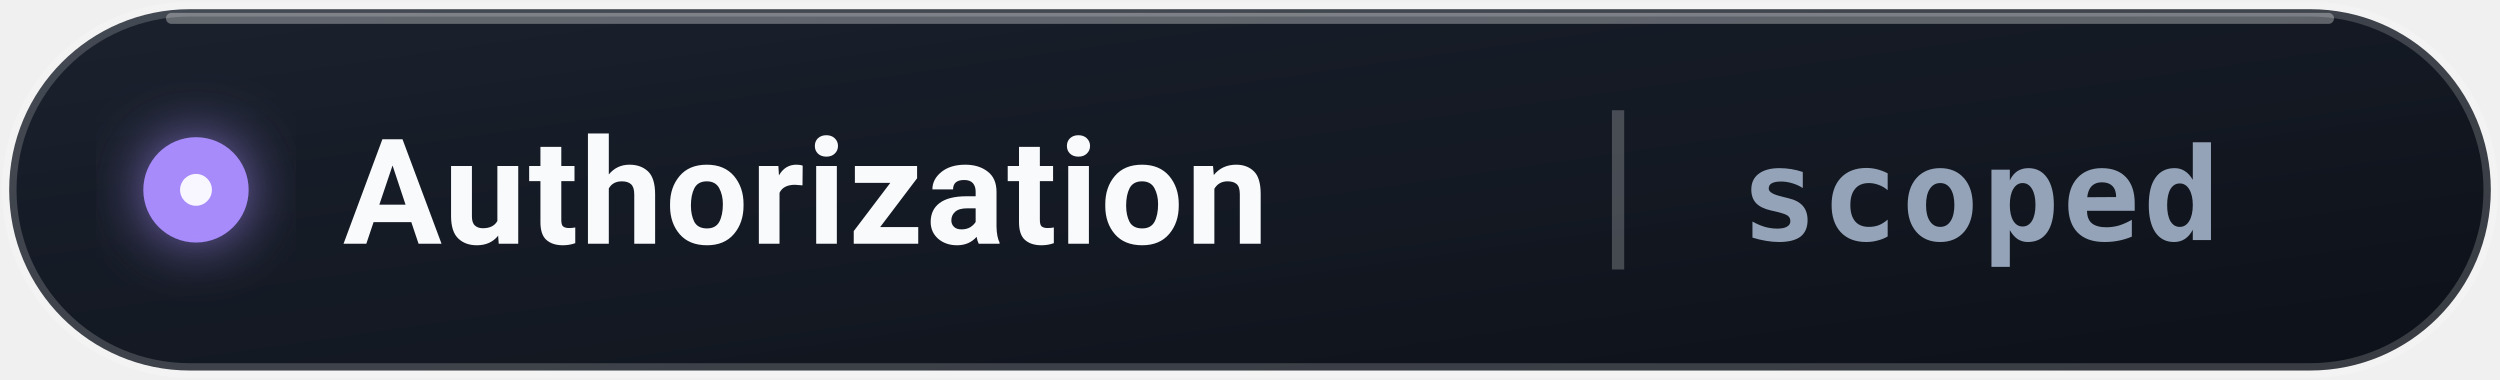
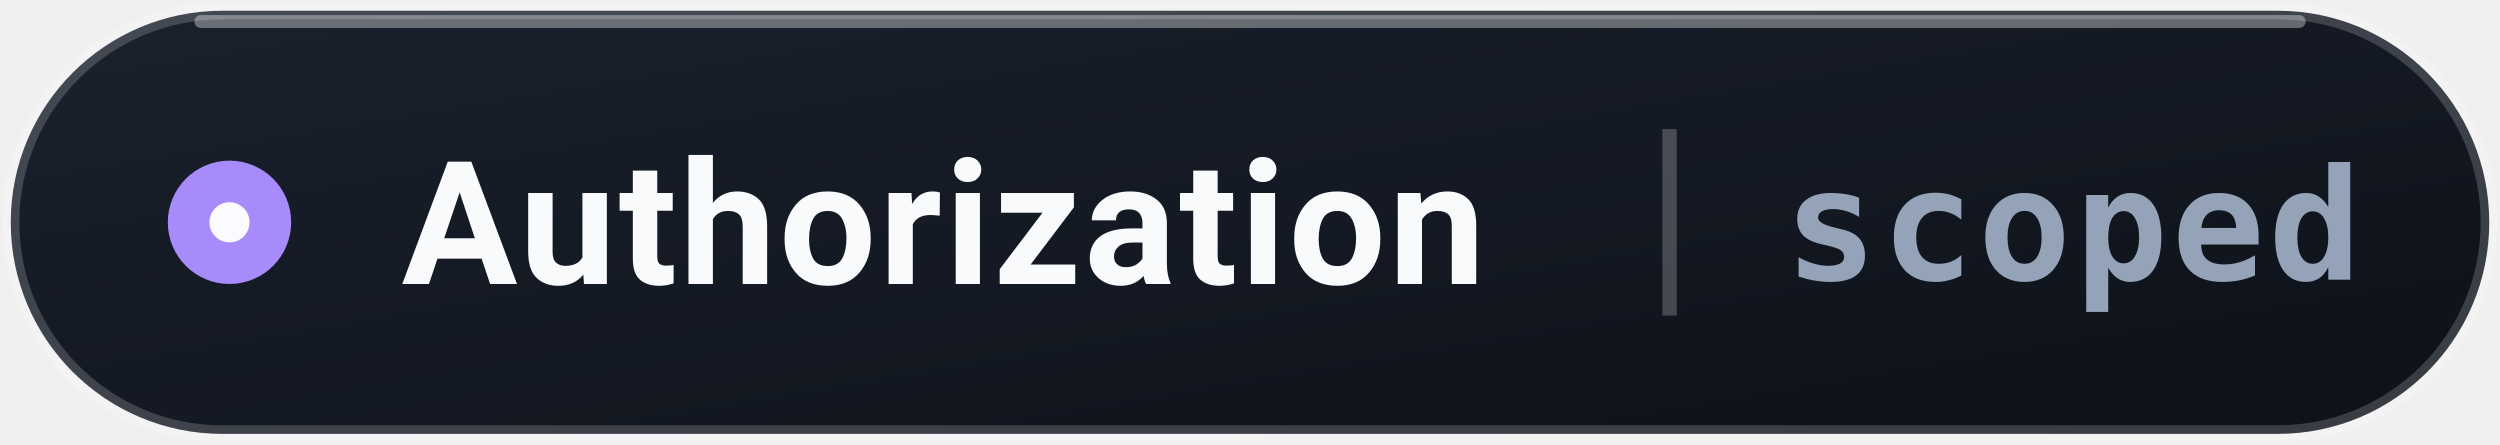
- <svg xmlns="http://www.w3.org/2000/svg" width="204.1" height="31" viewBox="0 0 204.1 31" fill="none" role="img" aria-label="Authorization scoped">
+ <svg xmlns="http://www.w3.org/2000/svg" width="174.3" height="31" viewBox="0 0 174.3 31" fill="none" role="img" aria-label="Authorization scoped">
  <defs>
    <linearGradient id="bg_authorization" x1="0%" y1="0%" x2="100%" y2="100%">
      <stop offset="0%" stop-color="#161D29" stop-opacity="0.98" />
      <stop offset="100%" stop-color="#0A0E16" stop-opacity="0.99" />
    </linearGradient>
    <linearGradient id="sheen_authorization" x1="0%" y1="0%" x2="0%" y2="100%">
      <stop offset="0%" stop-color="#FFFFFF" stop-opacity="0" />
-       <stop offset="30%" stop-color="#FFFFFF" stop-opacity="0.06" />
-       <stop offset="50%" stop-color="#A78BFA" stop-opacity="0.30" />
-       <stop offset="70%" stop-color="#FFFFFF" stop-opacity="0.06" />
+       <stop offset="30%" stop-color="#FFFFFF" stop-opacity="0.08" />
+       <stop offset="50%" stop-color="#FFFFFF" stop-opacity="0.45" />
+       <stop offset="70%" stop-color="#FFFFFF" stop-opacity="0.08" />
      <stop offset="100%" stop-color="#FFFFFF" stop-opacity="0" />
    </linearGradient>
-     <filter id="glow_authorization" x="-60%" y="-160%" width="220%" height="420%">
-       <feGaussianBlur stdDeviation="2.6" result="blur" />
-       <feMerge>
-         <feMergeNode in="blur" />
-         <feMergeNode in="SourceGraphic" />
-       </feMerge>
-     </filter>
    <clipPath id="clip_authorization">
-       <rect x="0.75" y="0.75" width="202.6" height="29.5" rx="14.75" />
+       <rect x="0.75" y="0.75" width="172.8" height="29.5" rx="14.75" />
    </clipPath>
-     <style>
-       @keyframes gem_pulse_authorization {
-         0%, 100% { transform: scale(0.92); transform-origin: 16px 15.5px; }
-         50% { transform: scale(1.16); transform-origin: 16px 15.5px; }
-       }
-       .gem-authorization { animation: gem_pulse_authorization 2.4s ease-in-out infinite; }
-       @media (prefers-reduced-motion: reduce) { .gem-authorization { animation: none; } }
-     </style>
  </defs>
-   <rect x="0.75" y="0.75" width="202.6" height="29.5" rx="14.75" fill="url(#bg_authorization)" />
-   <rect x="0.75" y="0.75" width="202.6" height="29.5" rx="14.75" fill="none" stroke="#FFFFFF" stroke-opacity="0.18" stroke-width="1.2">
-     <animate attributeName="stroke" values="#FFFFFF;#A78BFA;#FFFFFF" dur="3.6s" begin="2.1s" repeatCount="indefinite" />
-     <animate attributeName="stroke-opacity" values="0.18;0.85;0.18" dur="3.6s" begin="2.1s" repeatCount="indefinite" />
+   <rect x="0.75" y="0.75" width="172.8" height="29.5" rx="14.75" fill="url(#bg_authorization)" />
+   <rect x="0.75" y="0.75" width="172.8" height="29.5" rx="14.75" fill="none" stroke="rgba(255,255,255,0.18)" stroke-width="1.2">
+     <animate attributeName="stroke" values="rgba(255,255,255,0.18);#A78BFA;rgba(255,255,255,0.18)" dur="3.6s" begin="2.1s" repeatCount="indefinite" />
+     <animate attributeName="stroke-width" values="1.1;1.7;1.1" dur="3.6s" begin="2.1s" repeatCount="indefinite" />
  </rect>
-   <path d="M 14 1.5 L 190.1 1.5" stroke="#FFFFFF" stroke-opacity="0.32" stroke-width="0.9" stroke-linecap="round" />
+   <path d="M 14 1.5 L 160.3 1.5" stroke="rgba(255,255,255,0.35)" stroke-width="0.9" stroke-linecap="round" />
  <g clip-path="url(#clip_authorization)">
    <g transform="rotate(14)">
-       <rect x="-30" y="-40" width="254.1" height="18" fill="url(#sheen_authorization)" opacity="0">
+       <rect x="-30" y="-40" width="224.3" height="18" fill="url(#sheen_authorization)" opacity="0">
        <animateTransform attributeName="transform" type="translate" additive="sum" values="0 -30; 0 71; 0 71; 0 -30" keyTimes="0; 0.45; 0.50; 1" dur="3.6s" begin="2.1s" repeatCount="indefinite" />
-         <animate attributeName="opacity" values="0; 0.8; 0.8; 0; 0" keyTimes="0; 0.10; 0.40; 0.46; 1" dur="3.6s" begin="2.1s" repeatCount="indefinite" />
+         <animate attributeName="opacity" values="0; 0.85; 0.85; 0; 0" keyTimes="0; 0.10; 0.40; 0.46; 1" dur="3.6s" begin="2.1s" repeatCount="indefinite" />
      </rect>
    </g>
  </g>
  <circle cx="16" cy="15.5" r="3.8" fill="none" stroke="#A78BFA">
    <animate attributeName="r" values="3.8;8.5;12" dur="2.4s" repeatCount="indefinite" />
    <animate attributeName="opacity" values="0.85;0.25;0" dur="2.4s" repeatCount="indefinite" />
    <animate attributeName="stroke-width" values="1.5;0.9;0.2" dur="2.4s" repeatCount="indefinite" />
  </circle>
-   <g filter="url(#glow_authorization)">
-     <circle class="gem-authorization" cx="16" cy="15.5" r="3.7" fill="#A78BFA" />
-   </g>
-   <circle cx="16" cy="15.5" r="1.3" fill="#FFFFFF" opacity="0.92" />
-   <text x="28" y="19.9" font-family="-apple-system, BlinkMacSystemFont, 'Segoe UI', Roboto, 'Plus Jakarta Sans', sans-serif" font-size="12" font-weight="700" fill="#F8FAFC" letter-spacing="0.2">Authorization</text>
-   <line x1="132.1" y1="9" x2="132.1" y2="22" stroke="#FFFFFF" stroke-opacity="0.22" stroke-width="1" />
-   <text x="142.1" y="19.6" font-family="'JetBrains Mono', Consolas, Monaco, monospace" font-size="10.5" font-weight="700" fill="#94A3B8" letter-spacing="0.25">scoped
+   <circle cx="16" cy="15.5" r="3.4" fill="#A78BFA">
+     <animate attributeName="r" values="3.4;4.4;3.4" dur="2.4s" repeatCount="indefinite" />
+   </circle>
+   <circle cx="16" cy="15.5" r="1.4" fill="#FFFFFF" opacity="0.95" />
+   <text x="28" y="19.8" font-family="-apple-system, BlinkMacSystemFont, 'Segoe UI', Roboto, 'Plus Jakarta Sans', sans-serif" font-size="12" font-weight="700" fill="#F8FAFC" letter-spacing="0.2px">Authorization</text>
+   <line x1="116.4" y1="9" x2="116.4" y2="22" stroke="rgba(255,255,255,0.22)" stroke-width="1.0" />
+   <text x="124.4" y="19.5" font-family="'JetBrains Mono', Consolas, Monaco, monospace" font-size="10.8" font-weight="700" fill="#94A3B8" letter-spacing="0.25px">scoped
    <animate attributeName="fill" values="#94A3B8;#A78BFA;#94A3B8" dur="3.6s" begin="2.1s" repeatCount="indefinite" />
  </text>
</svg>
